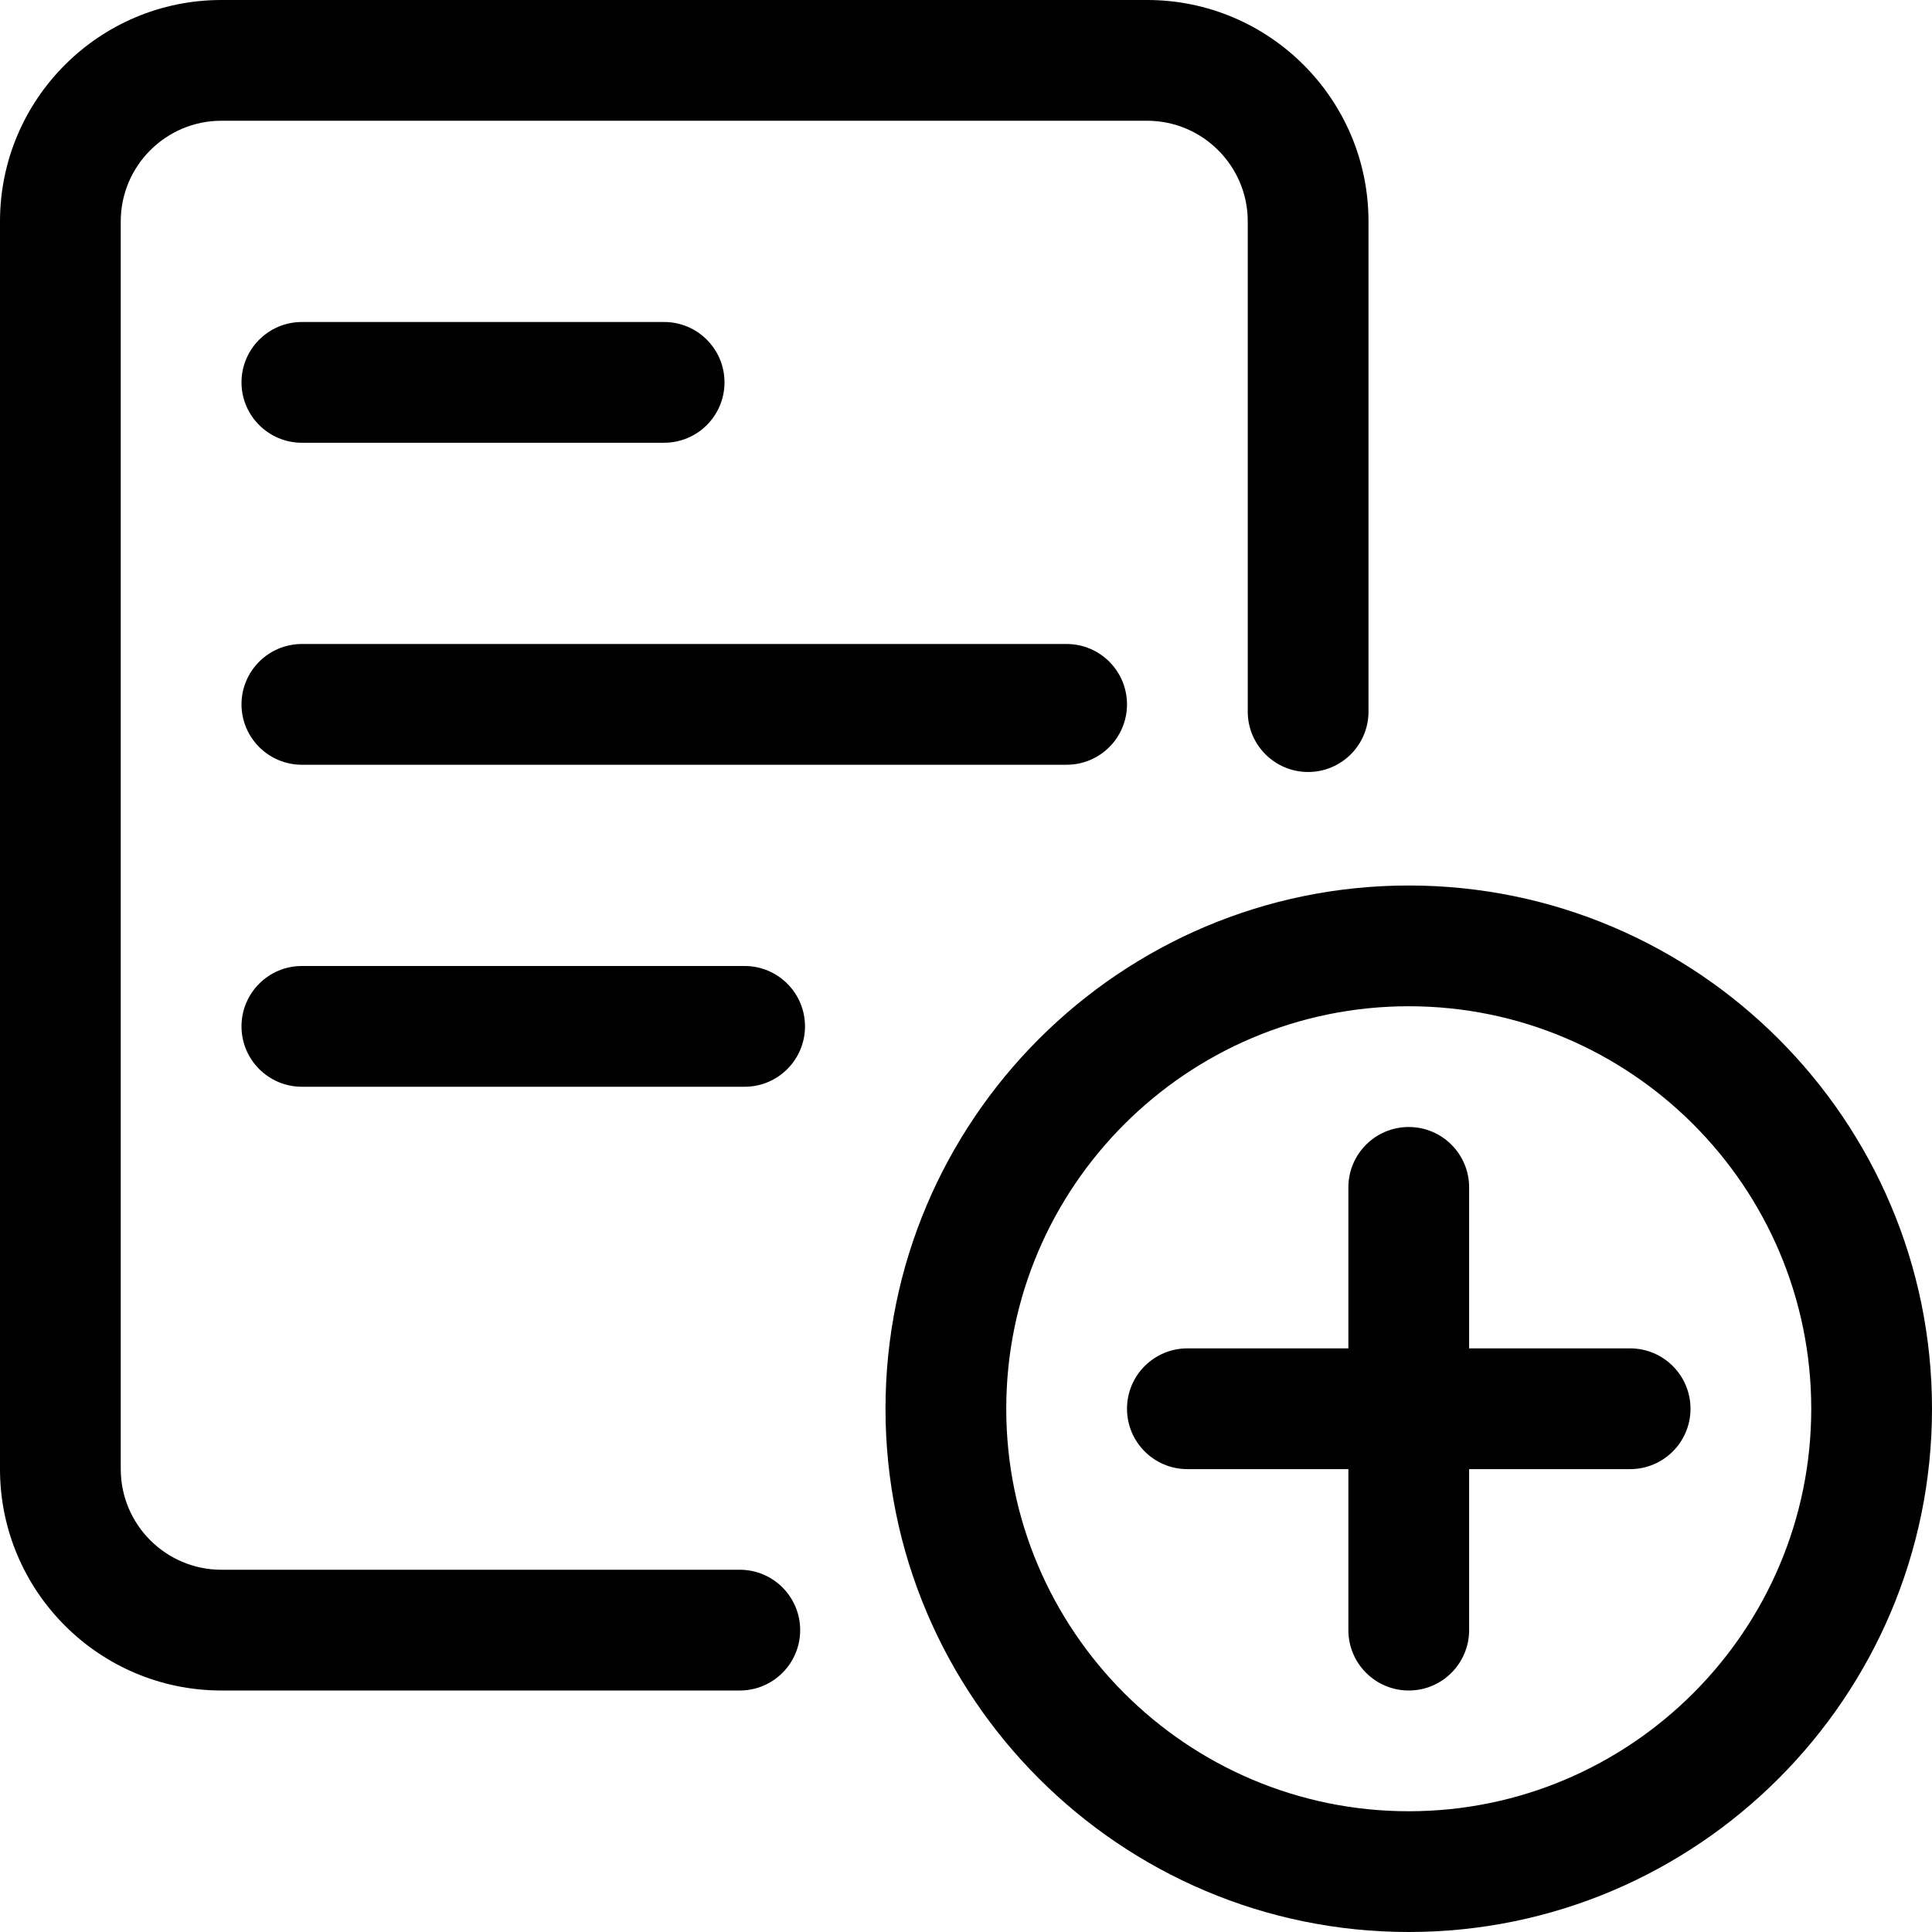
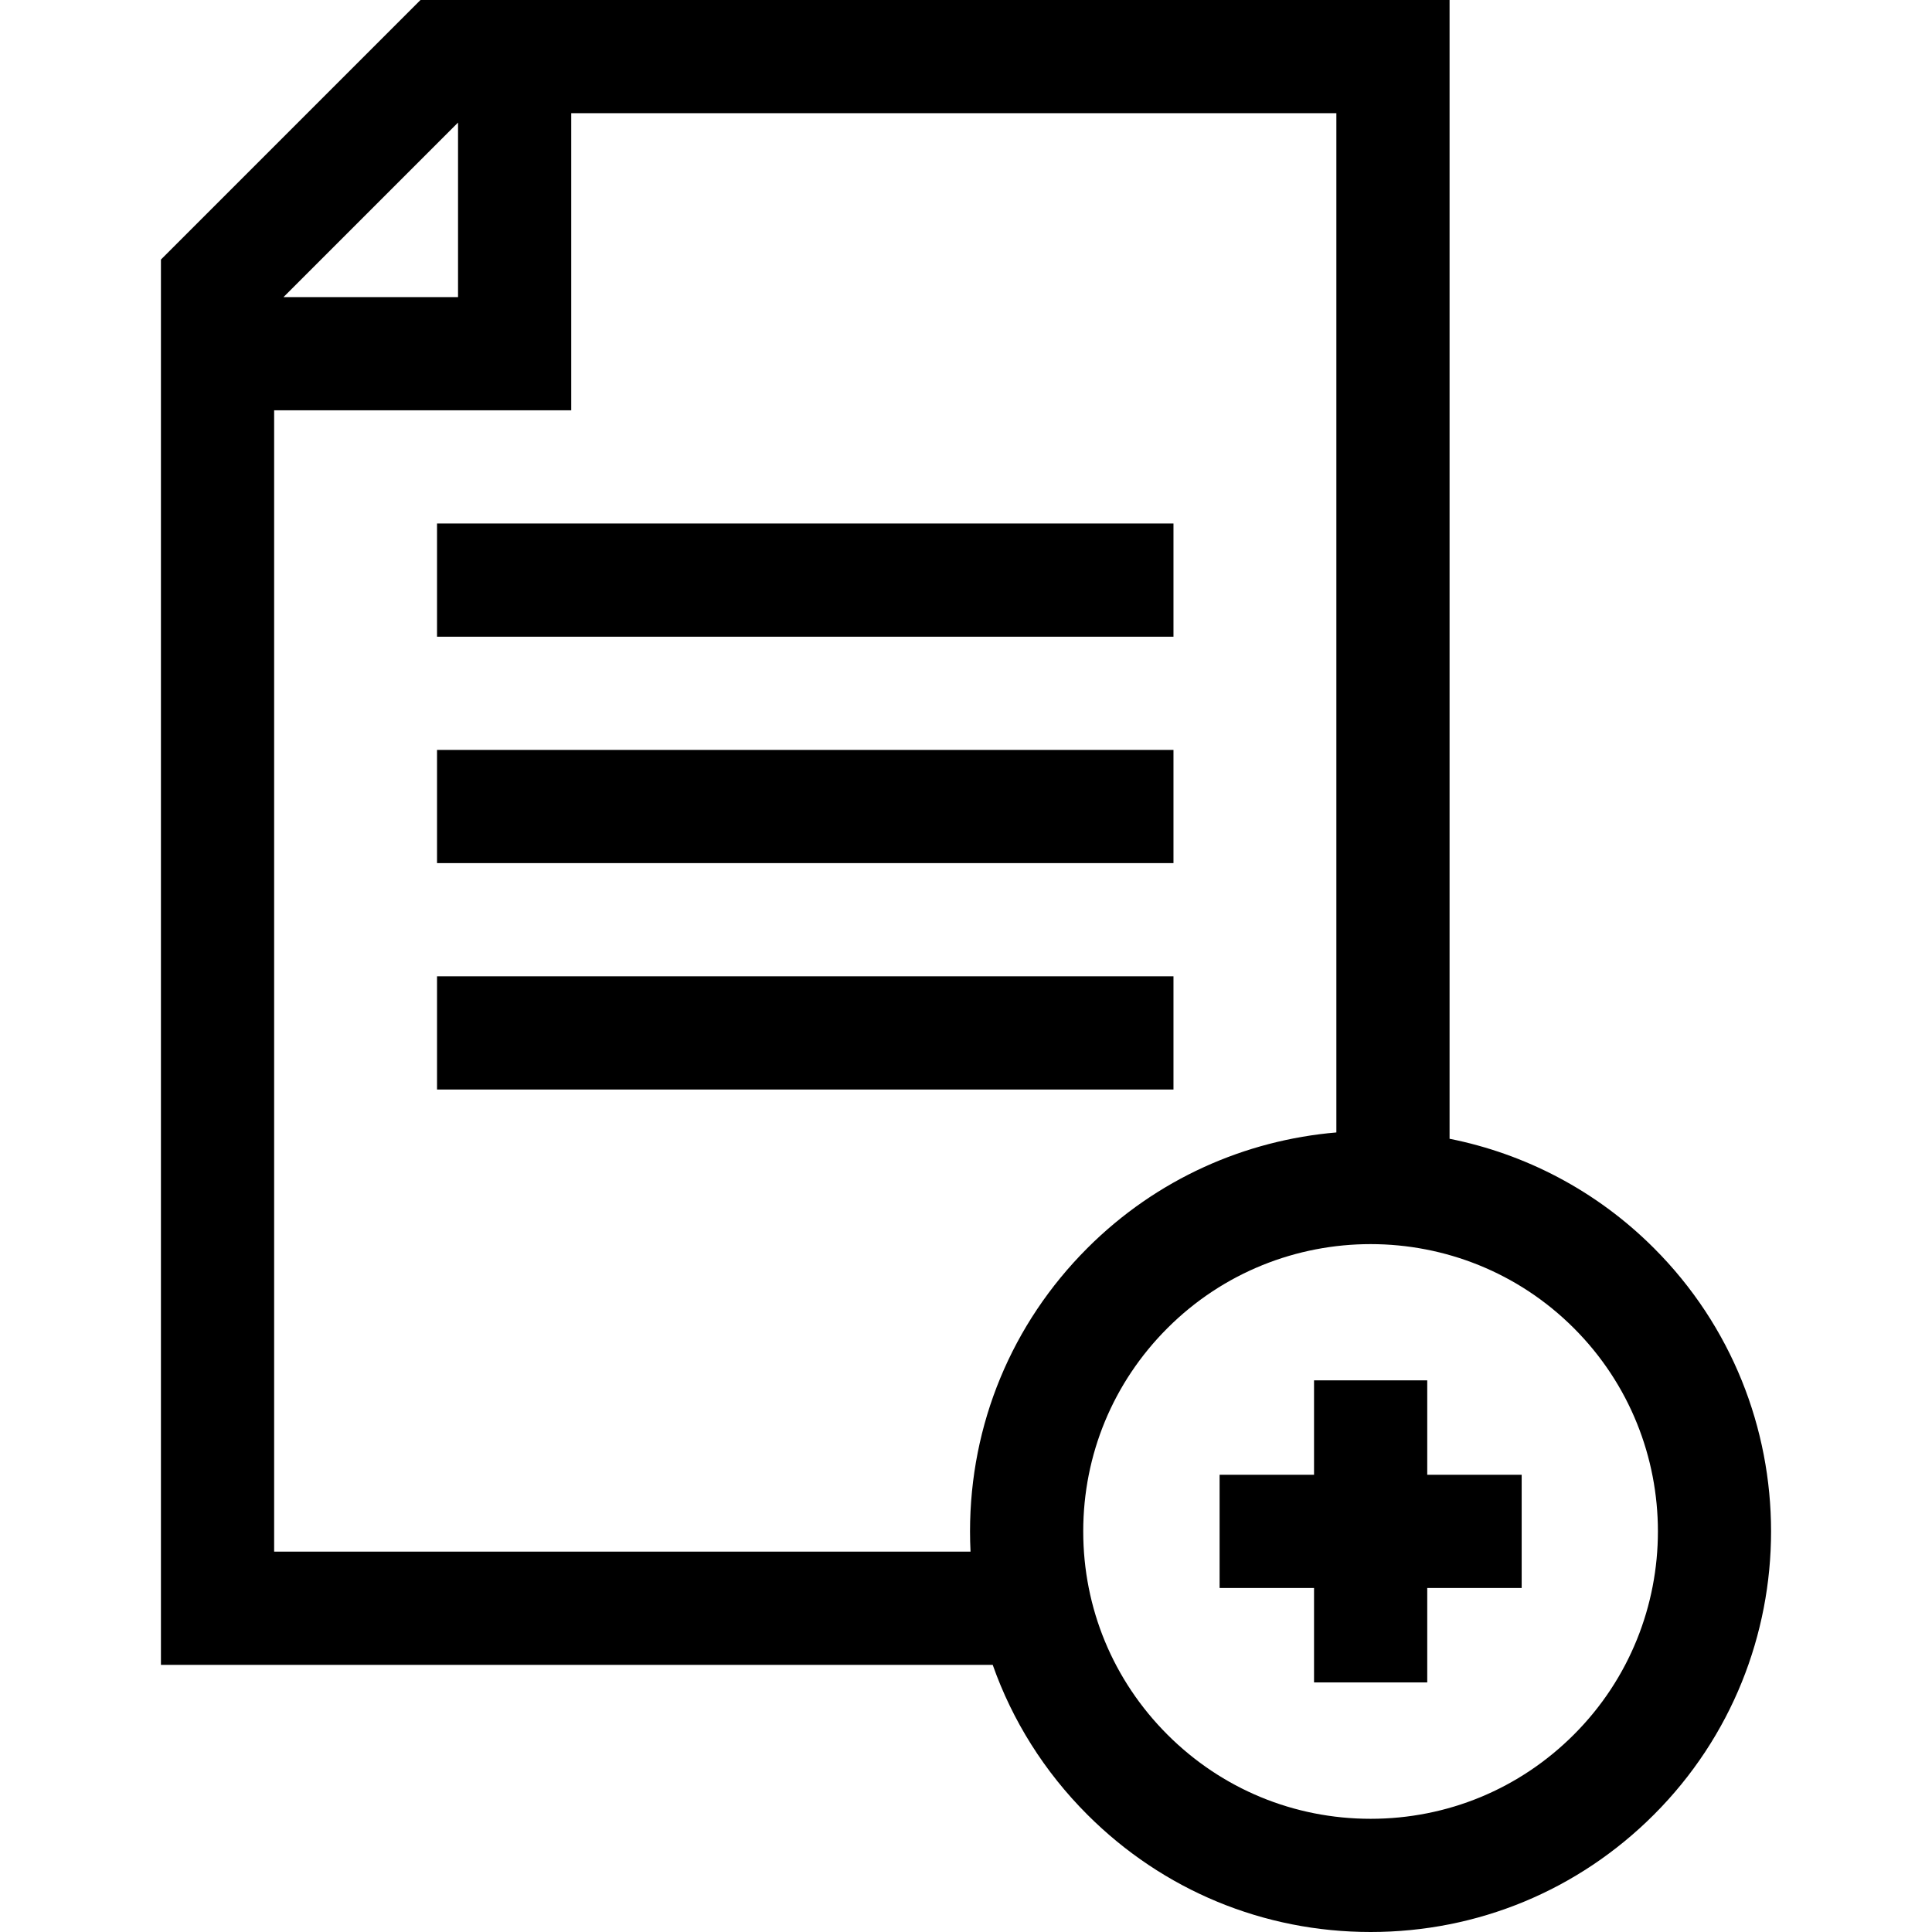
- <svg xmlns="http://www.w3.org/2000/svg" id="_x31__x2C_5_px" enable-background="new 0 0 24 24" height="512" viewBox="0 0 24 24" width="512">
-   <path d="m17.5 24c-3.584 0-6.5-2.916-6.5-6.5s2.916-6.5 6.5-6.5 6.5 2.916 6.5 6.5-2.916 6.5-6.5 6.5zm0-11.5c-2.757 0-5 2.243-5 5s2.243 5 5 5 5-2.243 5-5-2.243-5-5-5z" />
-   <path d="m17.5 21c-.414 0-.75-.336-.75-.75v-5.5c0-.414.336-.75.75-.75s.75.336.75.75v5.5c0 .414-.336.75-.75.75z" />
-   <path d="m20.25 18.25h-5.5c-.414 0-.75-.336-.75-.75s.336-.75.75-.75h5.5c.414 0 .75.336.75.75s-.336.75-.75.75z" />
-   <path d="m9.19 21h-6.44c-1.517 0-2.75-1.233-2.75-2.75v-15.5c0-1.517 1.233-2.75 2.75-2.75h11.5c1.517 0 2.75 1.233 2.75 2.75v6.09c0 .414-.336.75-.75.75s-.75-.336-.75-.75v-6.09c0-.689-.561-1.25-1.25-1.25h-11.5c-.689 0-1.25.561-1.25 1.25v15.5c0 .689.561 1.25 1.25 1.25h6.44c.414 0 .75.336.75.75s-.336.75-.75.75z" />
-   <path d="m13.25 9.5h-9.5c-.414 0-.75-.336-.75-.75s.336-.75.75-.75h9.5c.414 0 .75.336.75.75s-.336.75-.75.75z" />
-   <path d="m9.25 13.5h-5.5c-.414 0-.75-.336-.75-.75s.336-.75.75-.75h5.5c.414 0 .75.336.75.75s-.336.75-.75.75z" />
-   <path d="m8.25 5.5h-4.5c-.414 0-.75-.336-.75-.75s.336-.75.75-.75h4.5c.414 0 .75.336.75.75s-.336.75-.75.75z" />
+ <svg xmlns="http://www.w3.org/2000/svg" id="Capa_1" enable-background="new 0 0 512 512" height="512" viewBox="0 0 512 512" width="512">
+   <g>
+     <path d="m115.817 138.734h195.166v30h-195.166z" />
+     <path d="m115.817 198.734h195.166v30h-195.166z" />
+     <path d="m115.817 258.734h195.166v30h-195.166z" />
+     <path d="m438.304 330.762c-15.36-15.361-34.297-25.016-54.154-28.976v-301.786h-272.714l-68.786 68.787v372.418h220.429c5.203 14.767 13.686 28.302 25.084 39.7 20.052 20.052 46.713 31.095 75.071 31.095 28.357 0 55.019-11.043 75.07-31.096 41.395-41.394 41.395-108.747 0-150.142zm-316.92-298.283v46.255h-46.255zm-48.734 378.726v-302.47h78.734v-78.735h202.766v270.11c-24.084 2.05-47.598 12.262-65.987 30.652-20.053 20.052-31.096 46.713-31.096 75.071 0 1.798.045 3.588.133 5.371h-184.55zm344.442 48.486c-14.386 14.386-33.513 22.309-53.858 22.309-20.346 0-39.473-7.923-53.858-22.309-14.386-14.386-22.309-33.513-22.309-53.857s7.923-39.472 22.309-53.858c14.851-14.85 34.351-22.273 53.858-22.273 19.502 0 39.011 7.426 53.857 22.273 29.698 29.697 29.698 78.018.001 107.715z" />
+     <path d="m378.233 365.807h-30v25.026h-25.026v30h25.026v25.027h30v-25.027h25.027v-30h-25.027z" />
+   </g>
</svg>
